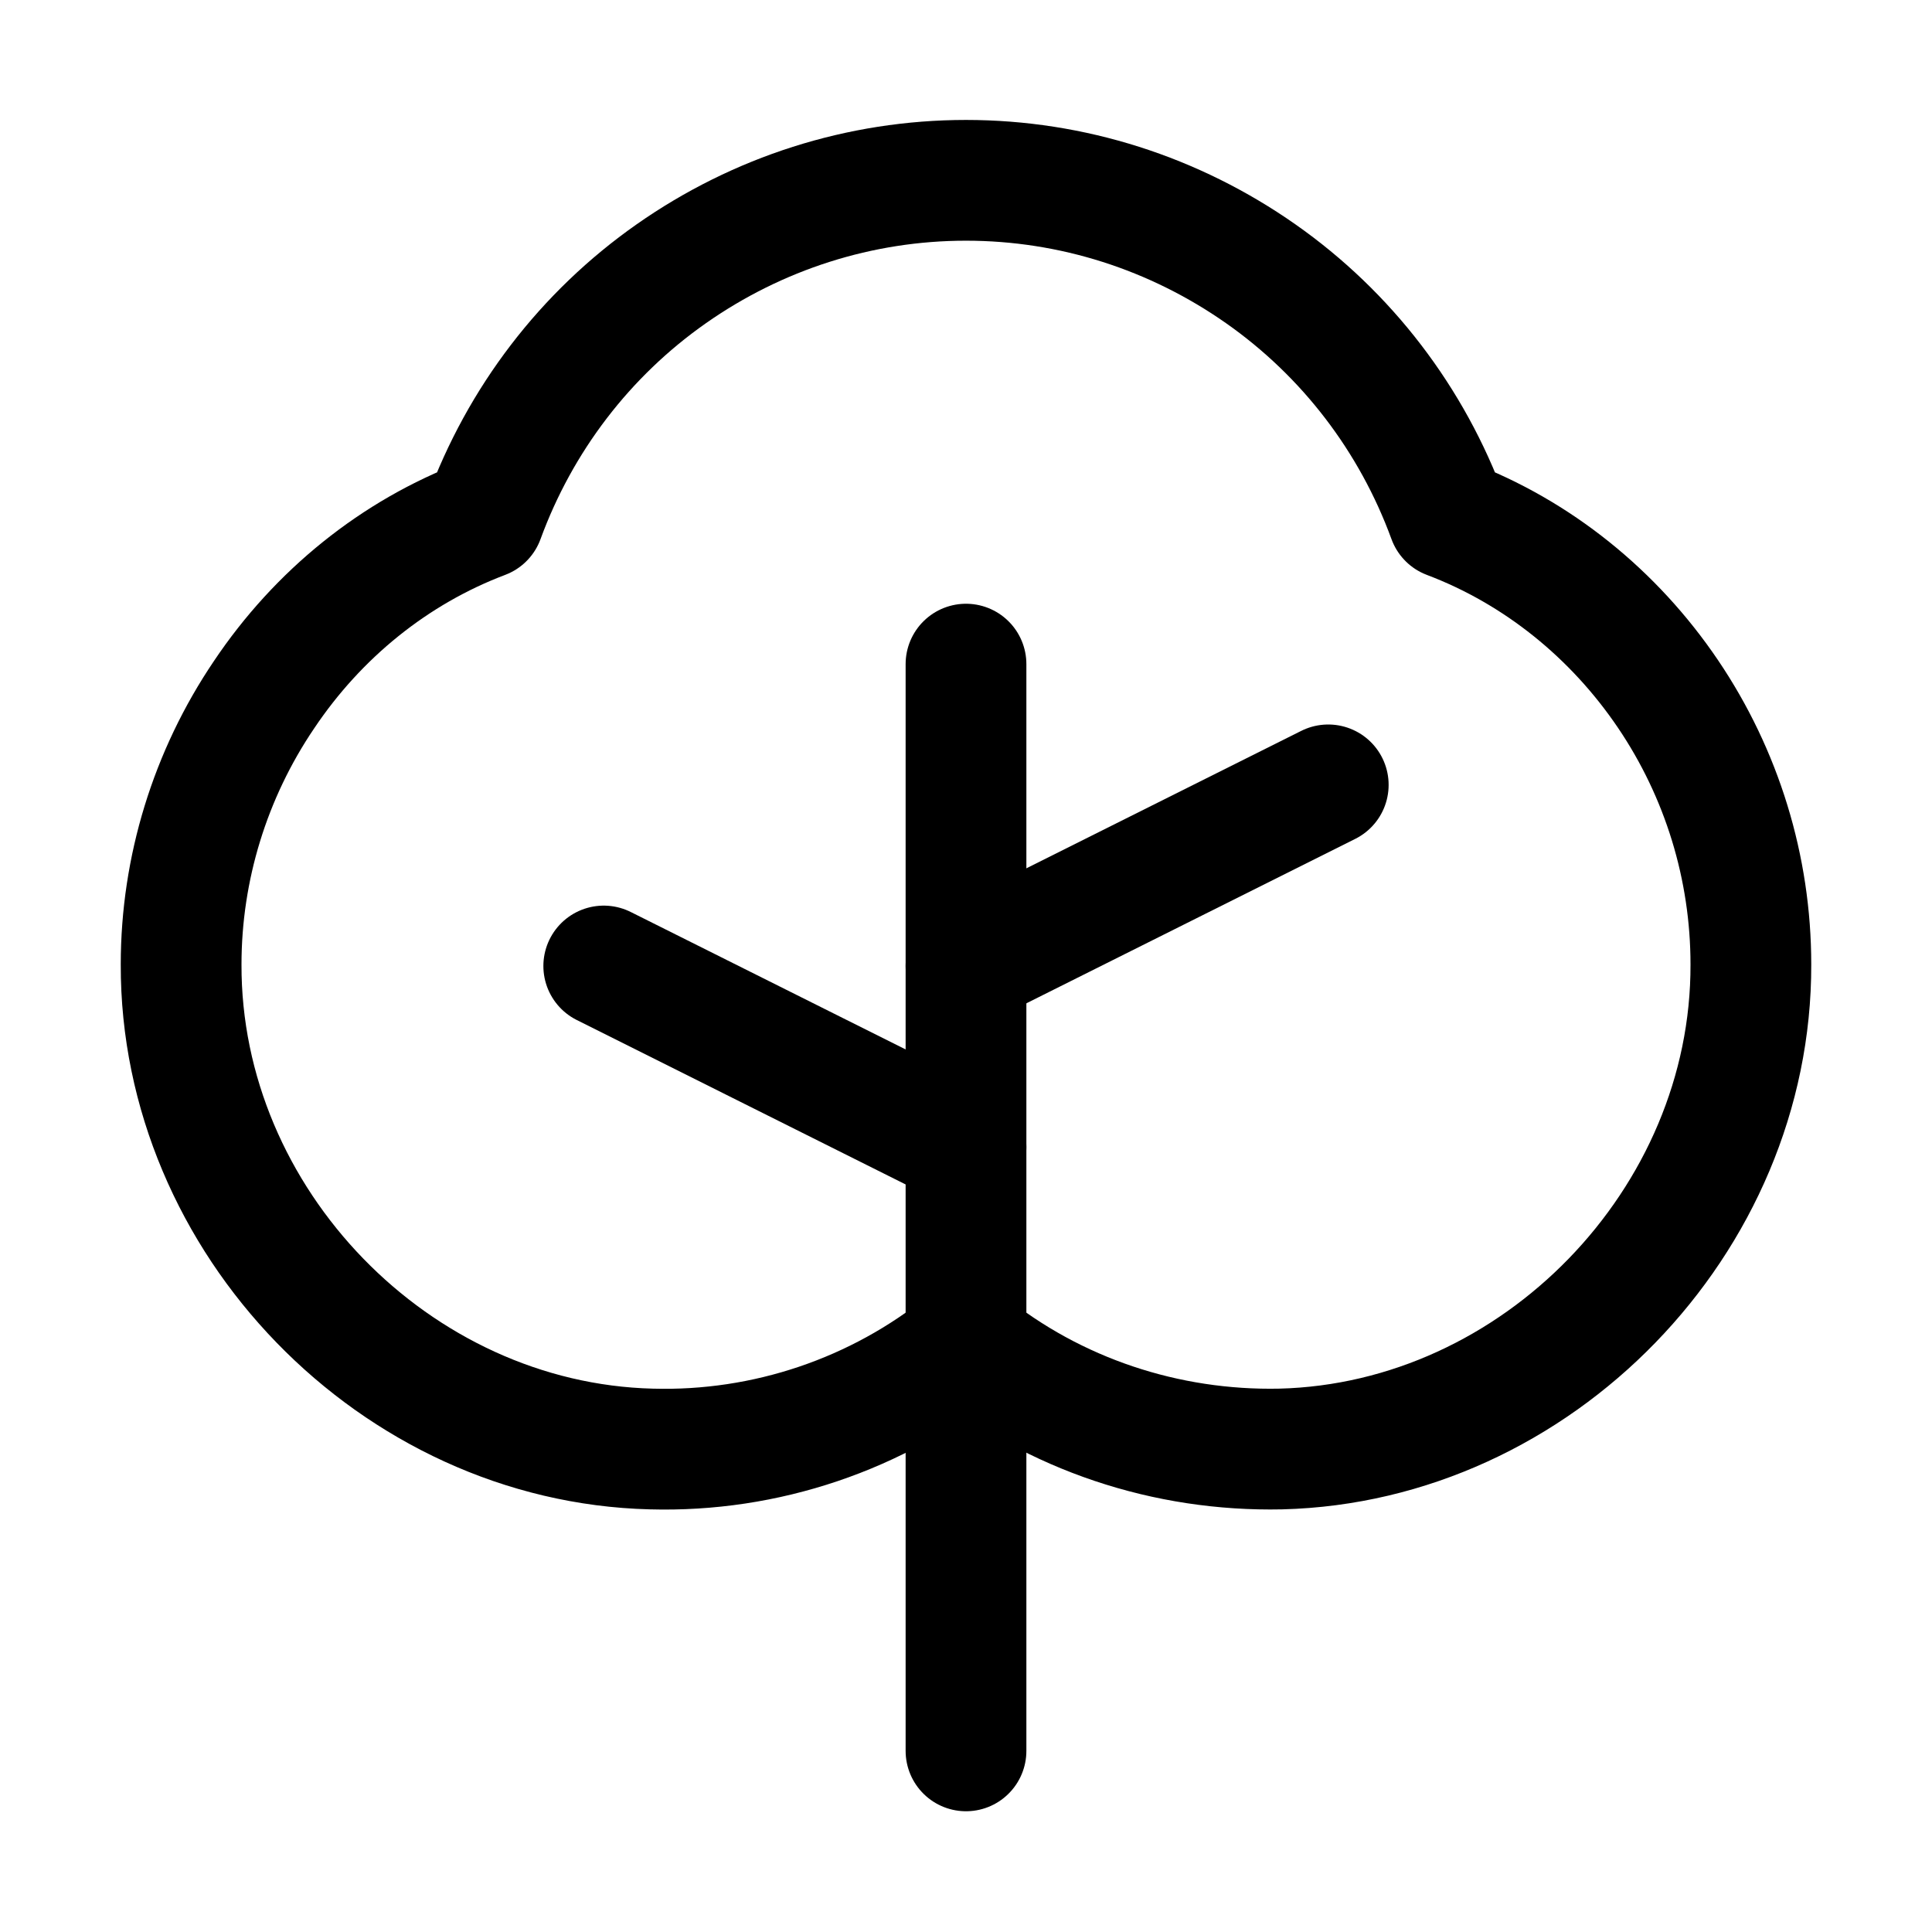
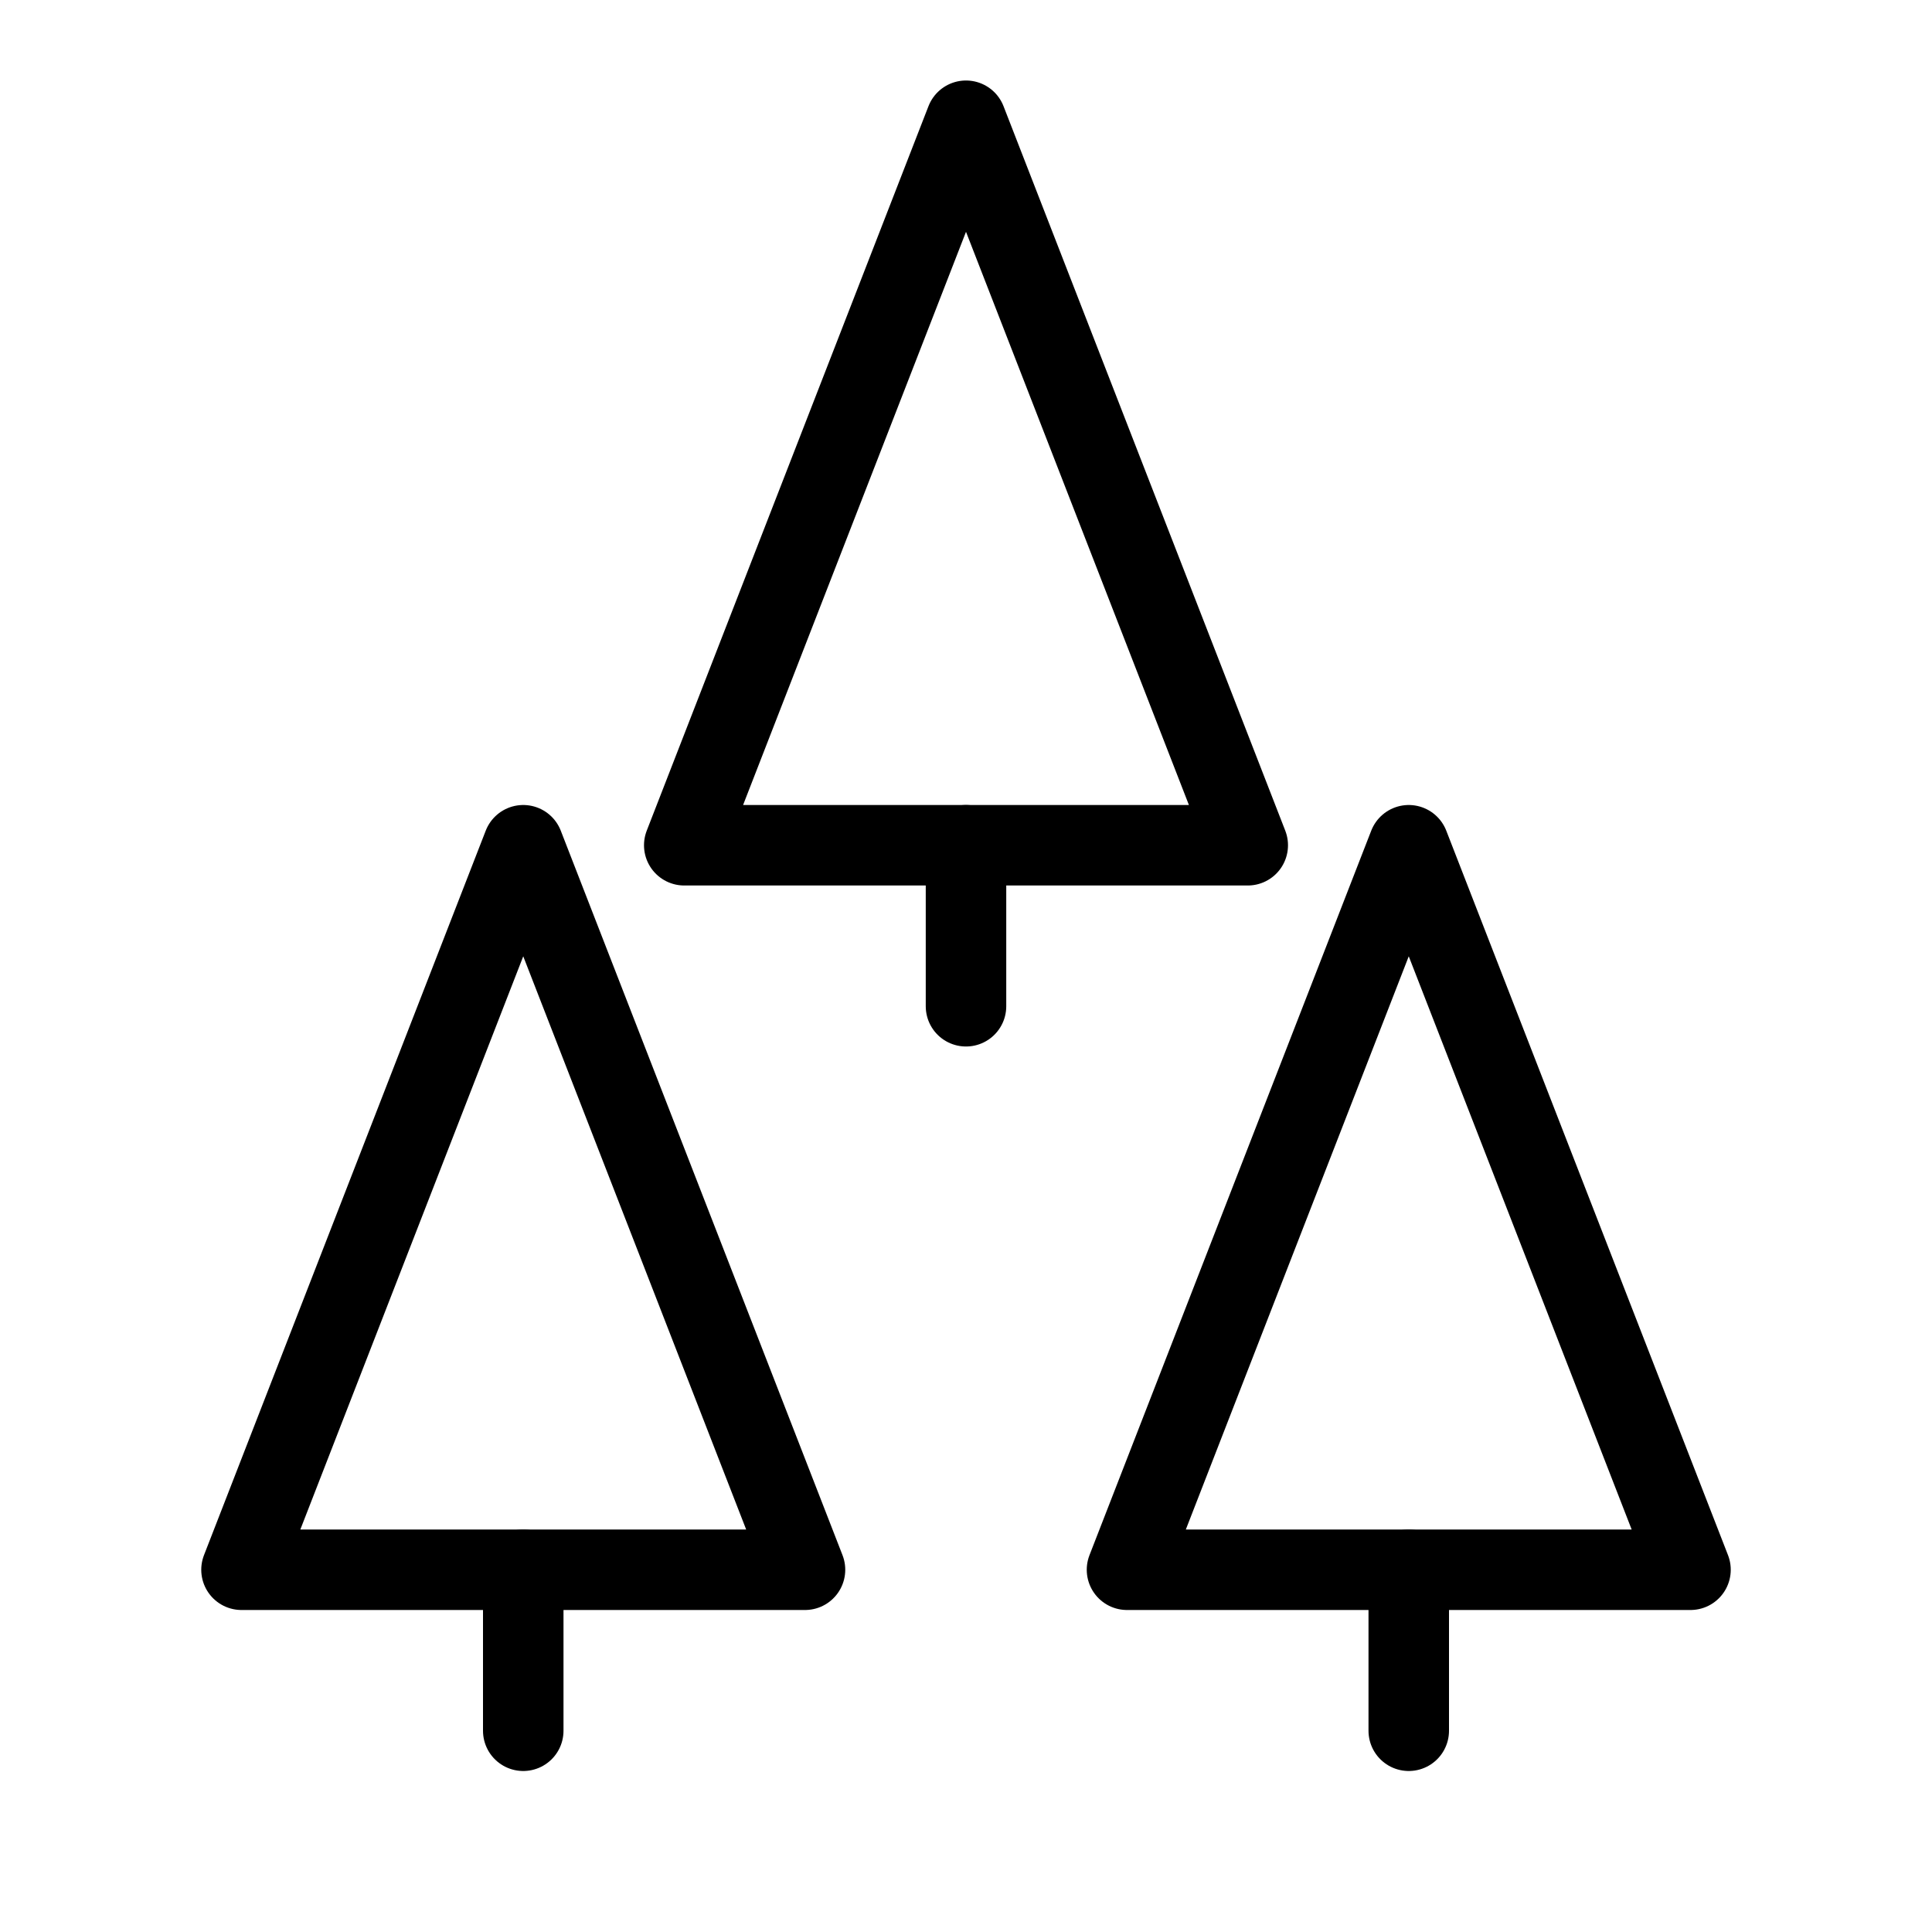
- <svg xmlns="http://www.w3.org/2000/svg" viewBox="0 0 24 24" width="24" height="24" fill="none" stroke="currentColor" stroke-width="1.5" stroke-linecap="round" stroke-linejoin="round">
-   <path d="M12 21.75V8.25" />
-   <path d="M12 14.25L7.5 12" />
-   <path d="M12 12L16.5 9.75" />
-   <path d="M12 16.68C13.1 17.57 14.49 18.03 15.91 18C19.09 17.92 21.76 15.17 21.75 11.98C21.75 10.78 21.39 9.61 20.72 8.62C20.05 7.63 19.1 6.86 17.99 6.44C17.54 5.21 16.73 4.15 15.66 3.4C14.59 2.65 13.32 2.24 12 2.24C10.68 2.24 9.41 2.65 8.34 3.4C7.27 4.15 6.46 5.21 6.01 6.44C4.9 6.86 3.95 7.63 3.28 8.63C2.61 9.62 2.25 10.79 2.25 11.98C2.24 15.17 4.91 17.92 8.09 18C9.51 18.04 10.9 17.57 12 16.68Z" />
+ <svg xmlns="http://www.w3.org/2000/svg" width="24" height="24" viewBox="0 0 24 24" fill="none">
+   <path d="M6.5 10.5L3 19.5H10L6.5 10.5Z" stroke="black" stroke-linecap="round" stroke-linejoin="round" />
+   <path d="M6.5 21.5V19.5" stroke="black" stroke-linecap="round" stroke-linejoin="round" />
+   <path d="M17.5 10.5L14 19.5H21L17.5 10.5Z" stroke="black" stroke-linecap="round" stroke-linejoin="round" />
+   <path d="M17.5 21.5V19.5" stroke="black" stroke-linecap="round" stroke-linejoin="round" />
+   <path d="M12 1.5L8.5 10.5H15.5L12 1.5Z" stroke="black" stroke-linecap="round" stroke-linejoin="round" />
+   <path d="M12 12.5V10.5" stroke="black" stroke-linecap="round" stroke-linejoin="round" />
</svg>
